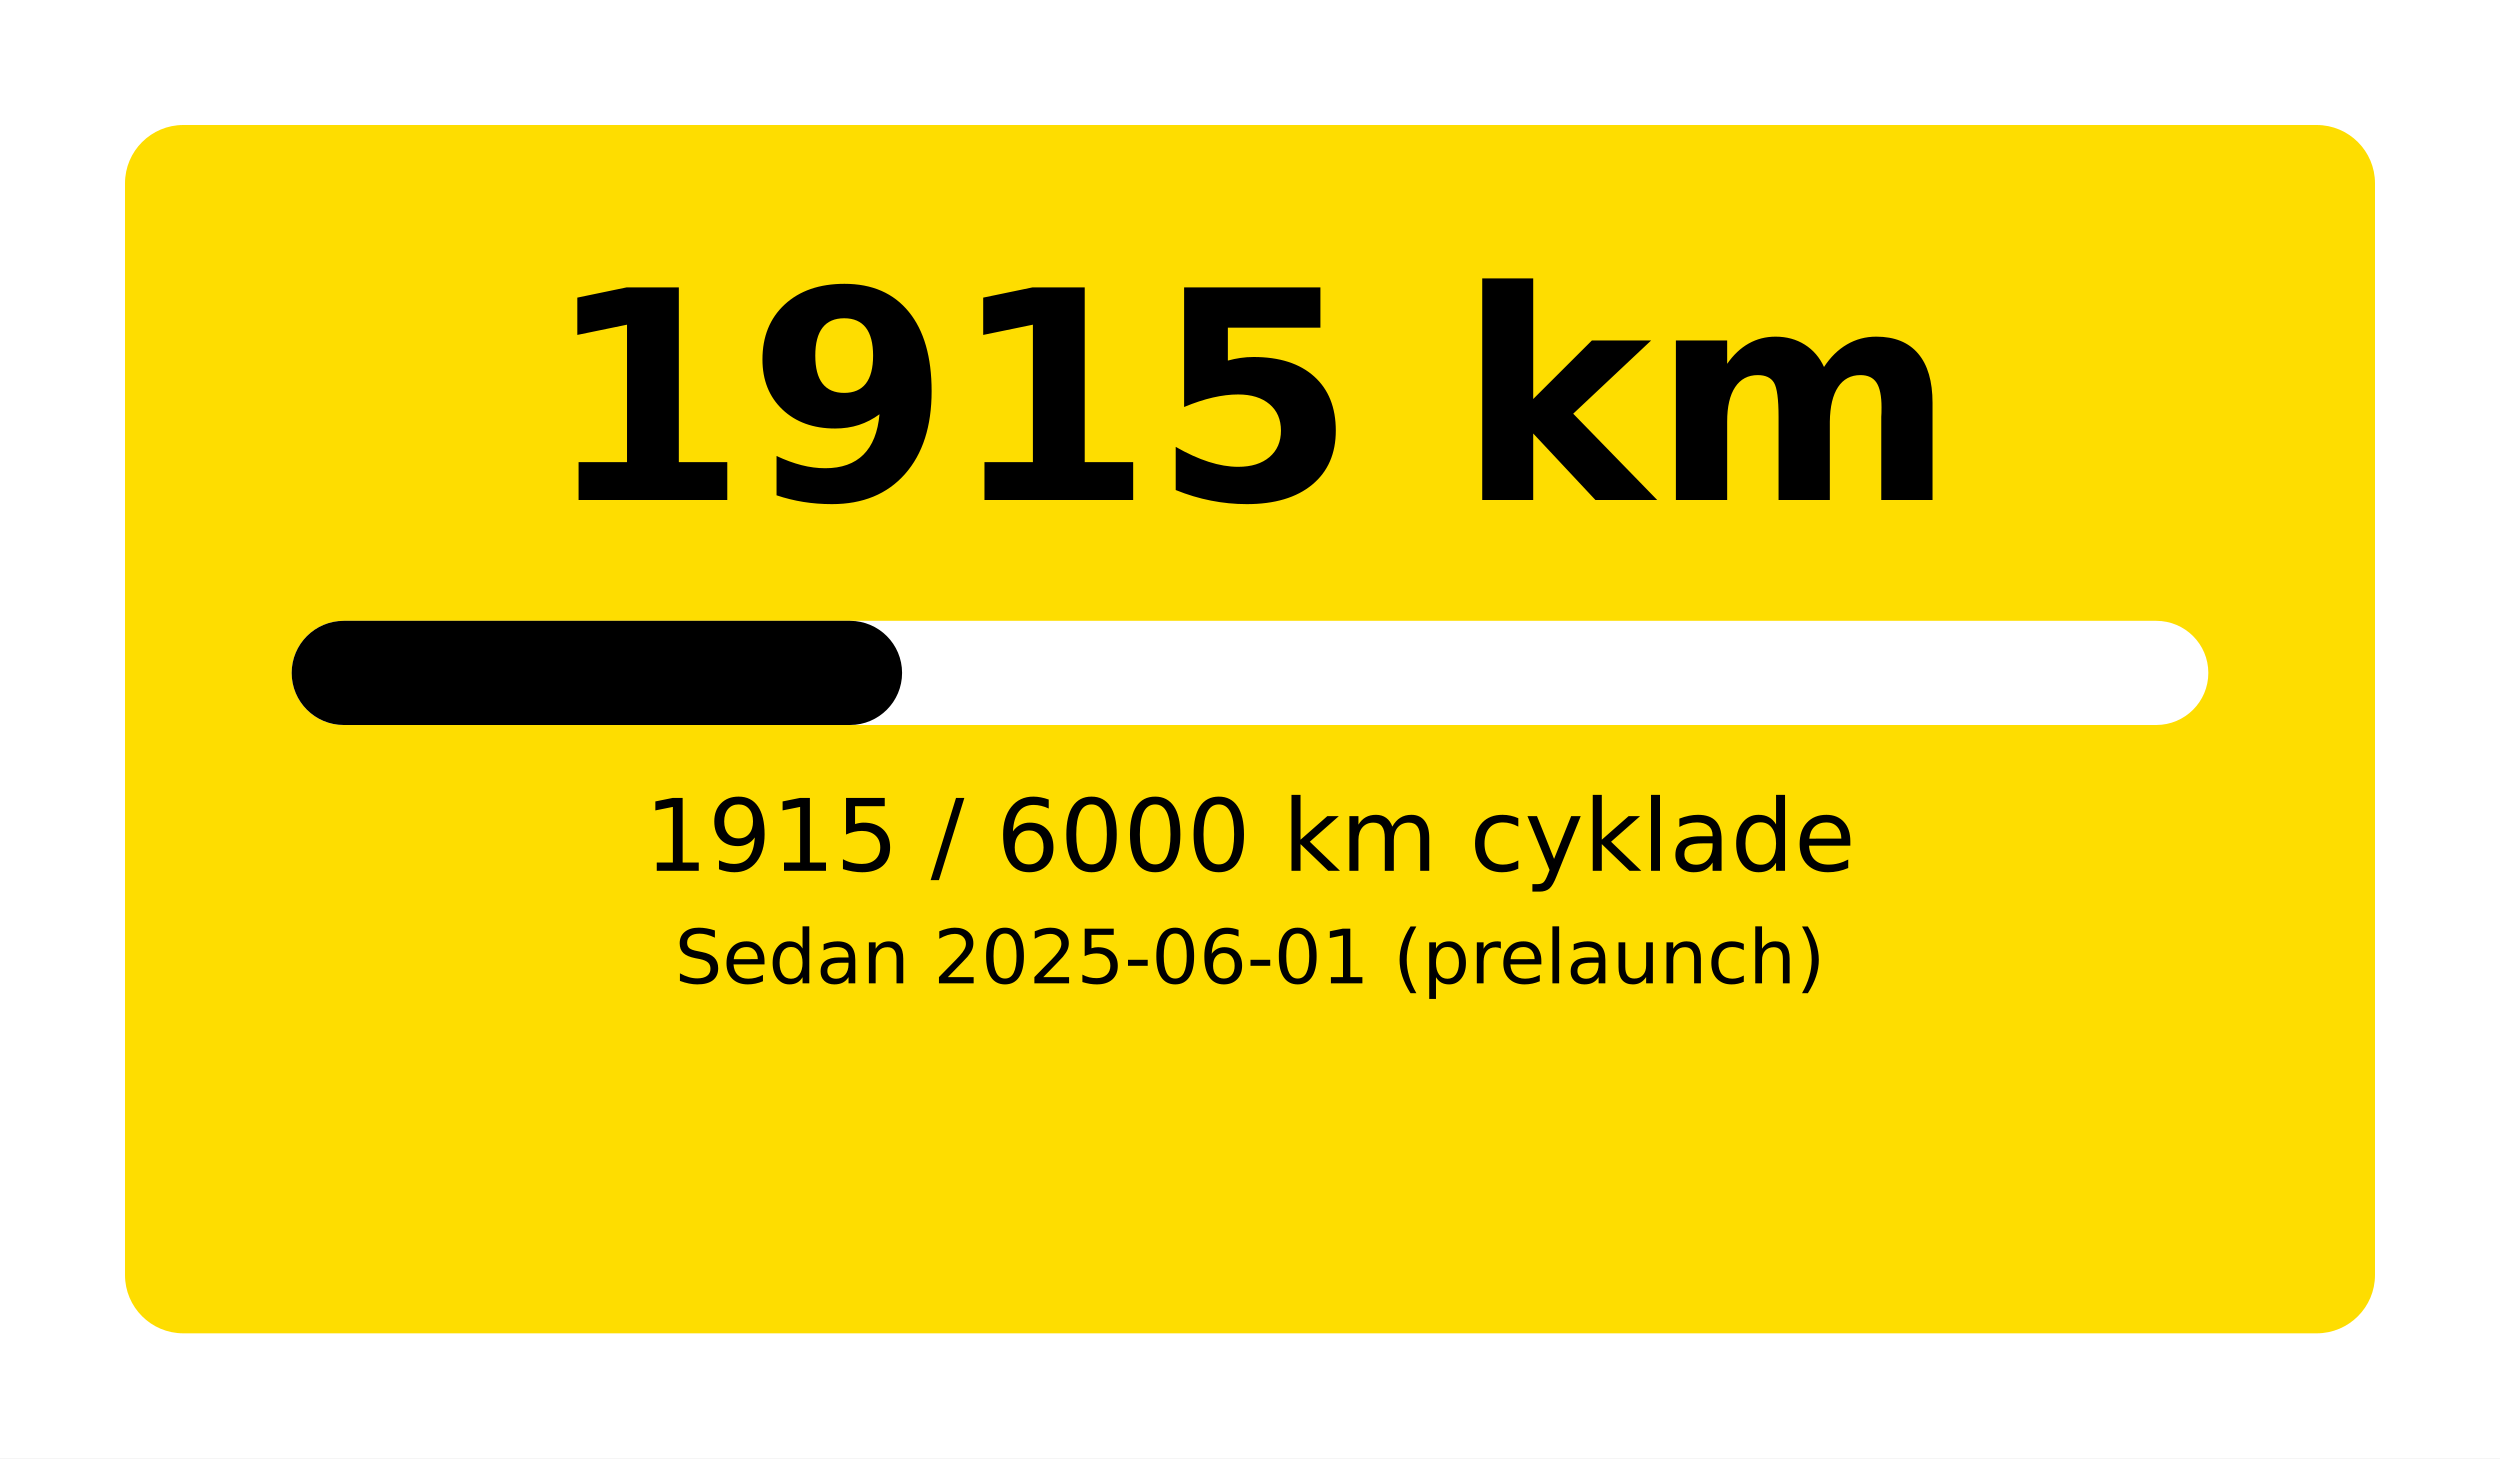
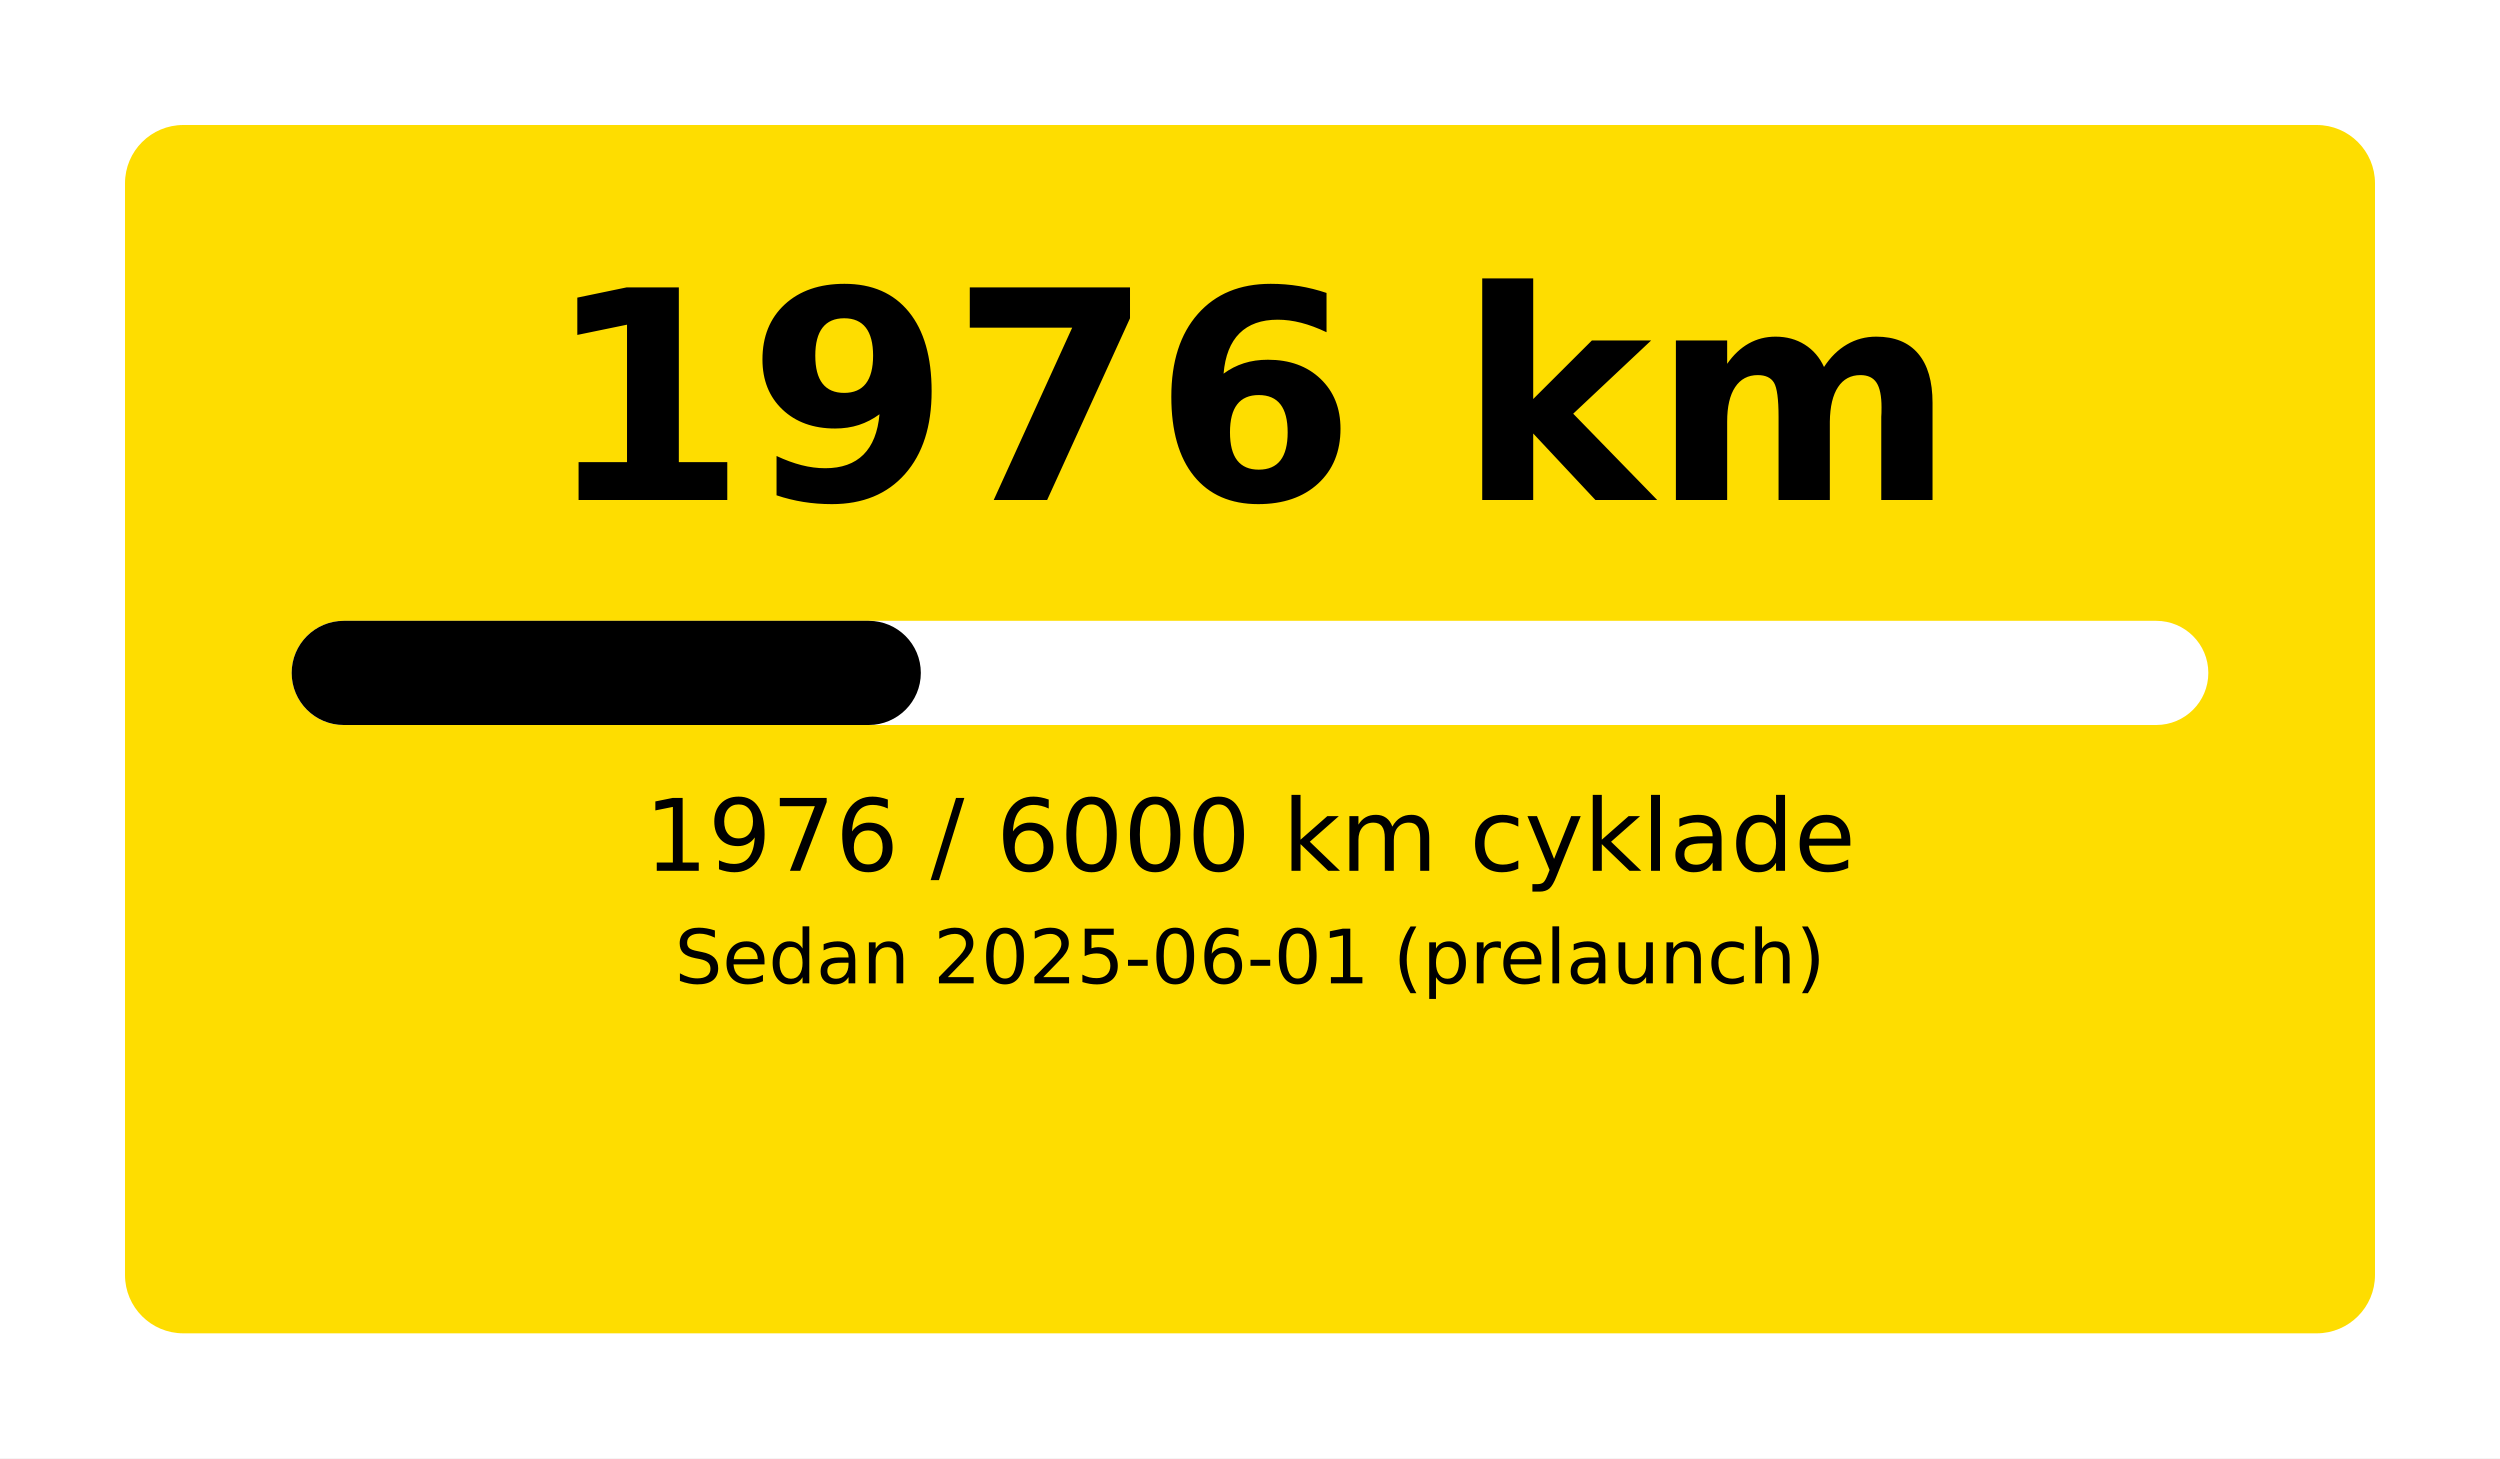
<svg xmlns="http://www.w3.org/2000/svg" width="1200" height="700" viewBox="0 0 1200 700">
  <rect x="0" y="0" width="1200" height="700" fill="#FFFFFF" />
  <rect x="60" y="60" rx="28" ry="28" width="1080" height="580" fill="#FEDD00" />
-   <text x="600.0" y="240" font-size="140" font-family="DejaVu Sans, Arial, sans-serif" font-weight="700" fill="#000000" text-anchor="middle">1915 km</text>
+   <text x="600.0" y="240" font-size="140" font-family="DejaVu Sans, Arial, sans-serif" font-weight="700" fill="#000000" text-anchor="middle">1976 km</text>
  <rect x="140" y="298" rx="25.0" ry="25.0" width="920" height="50" fill="#FFFFFF" />
-   <rect x="140" y="298" rx="25.0" ry="25.0" width="293" height="50" fill="#000000" />
-   <text x="600.0" y="418" font-size="48" font-family="DejaVu Sans, Arial, sans-serif" fill="#000000" text-anchor="middle">1915 / 6000 km cyklade</text>
+   <rect x="140" y="298" rx="25.0" ry="25.0" width="302" height="50" fill="#000000" />
+   <text x="600.0" y="418" font-size="48" font-family="DejaVu Sans, Arial, sans-serif" fill="#000000" text-anchor="middle">1976 / 6000 km cyklade</text>
  <text x="600.0" y="472" font-size="36" font-family="DejaVu Sans, Arial, sans-serif" fill="#000000" text-anchor="middle">Sedan 2025-06-01 (prelaunch)</text>
</svg>
